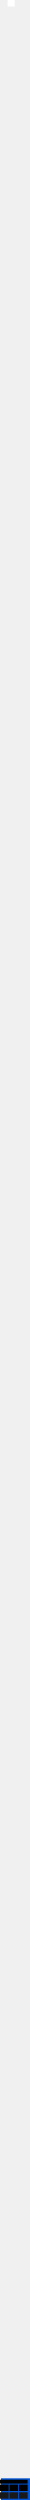
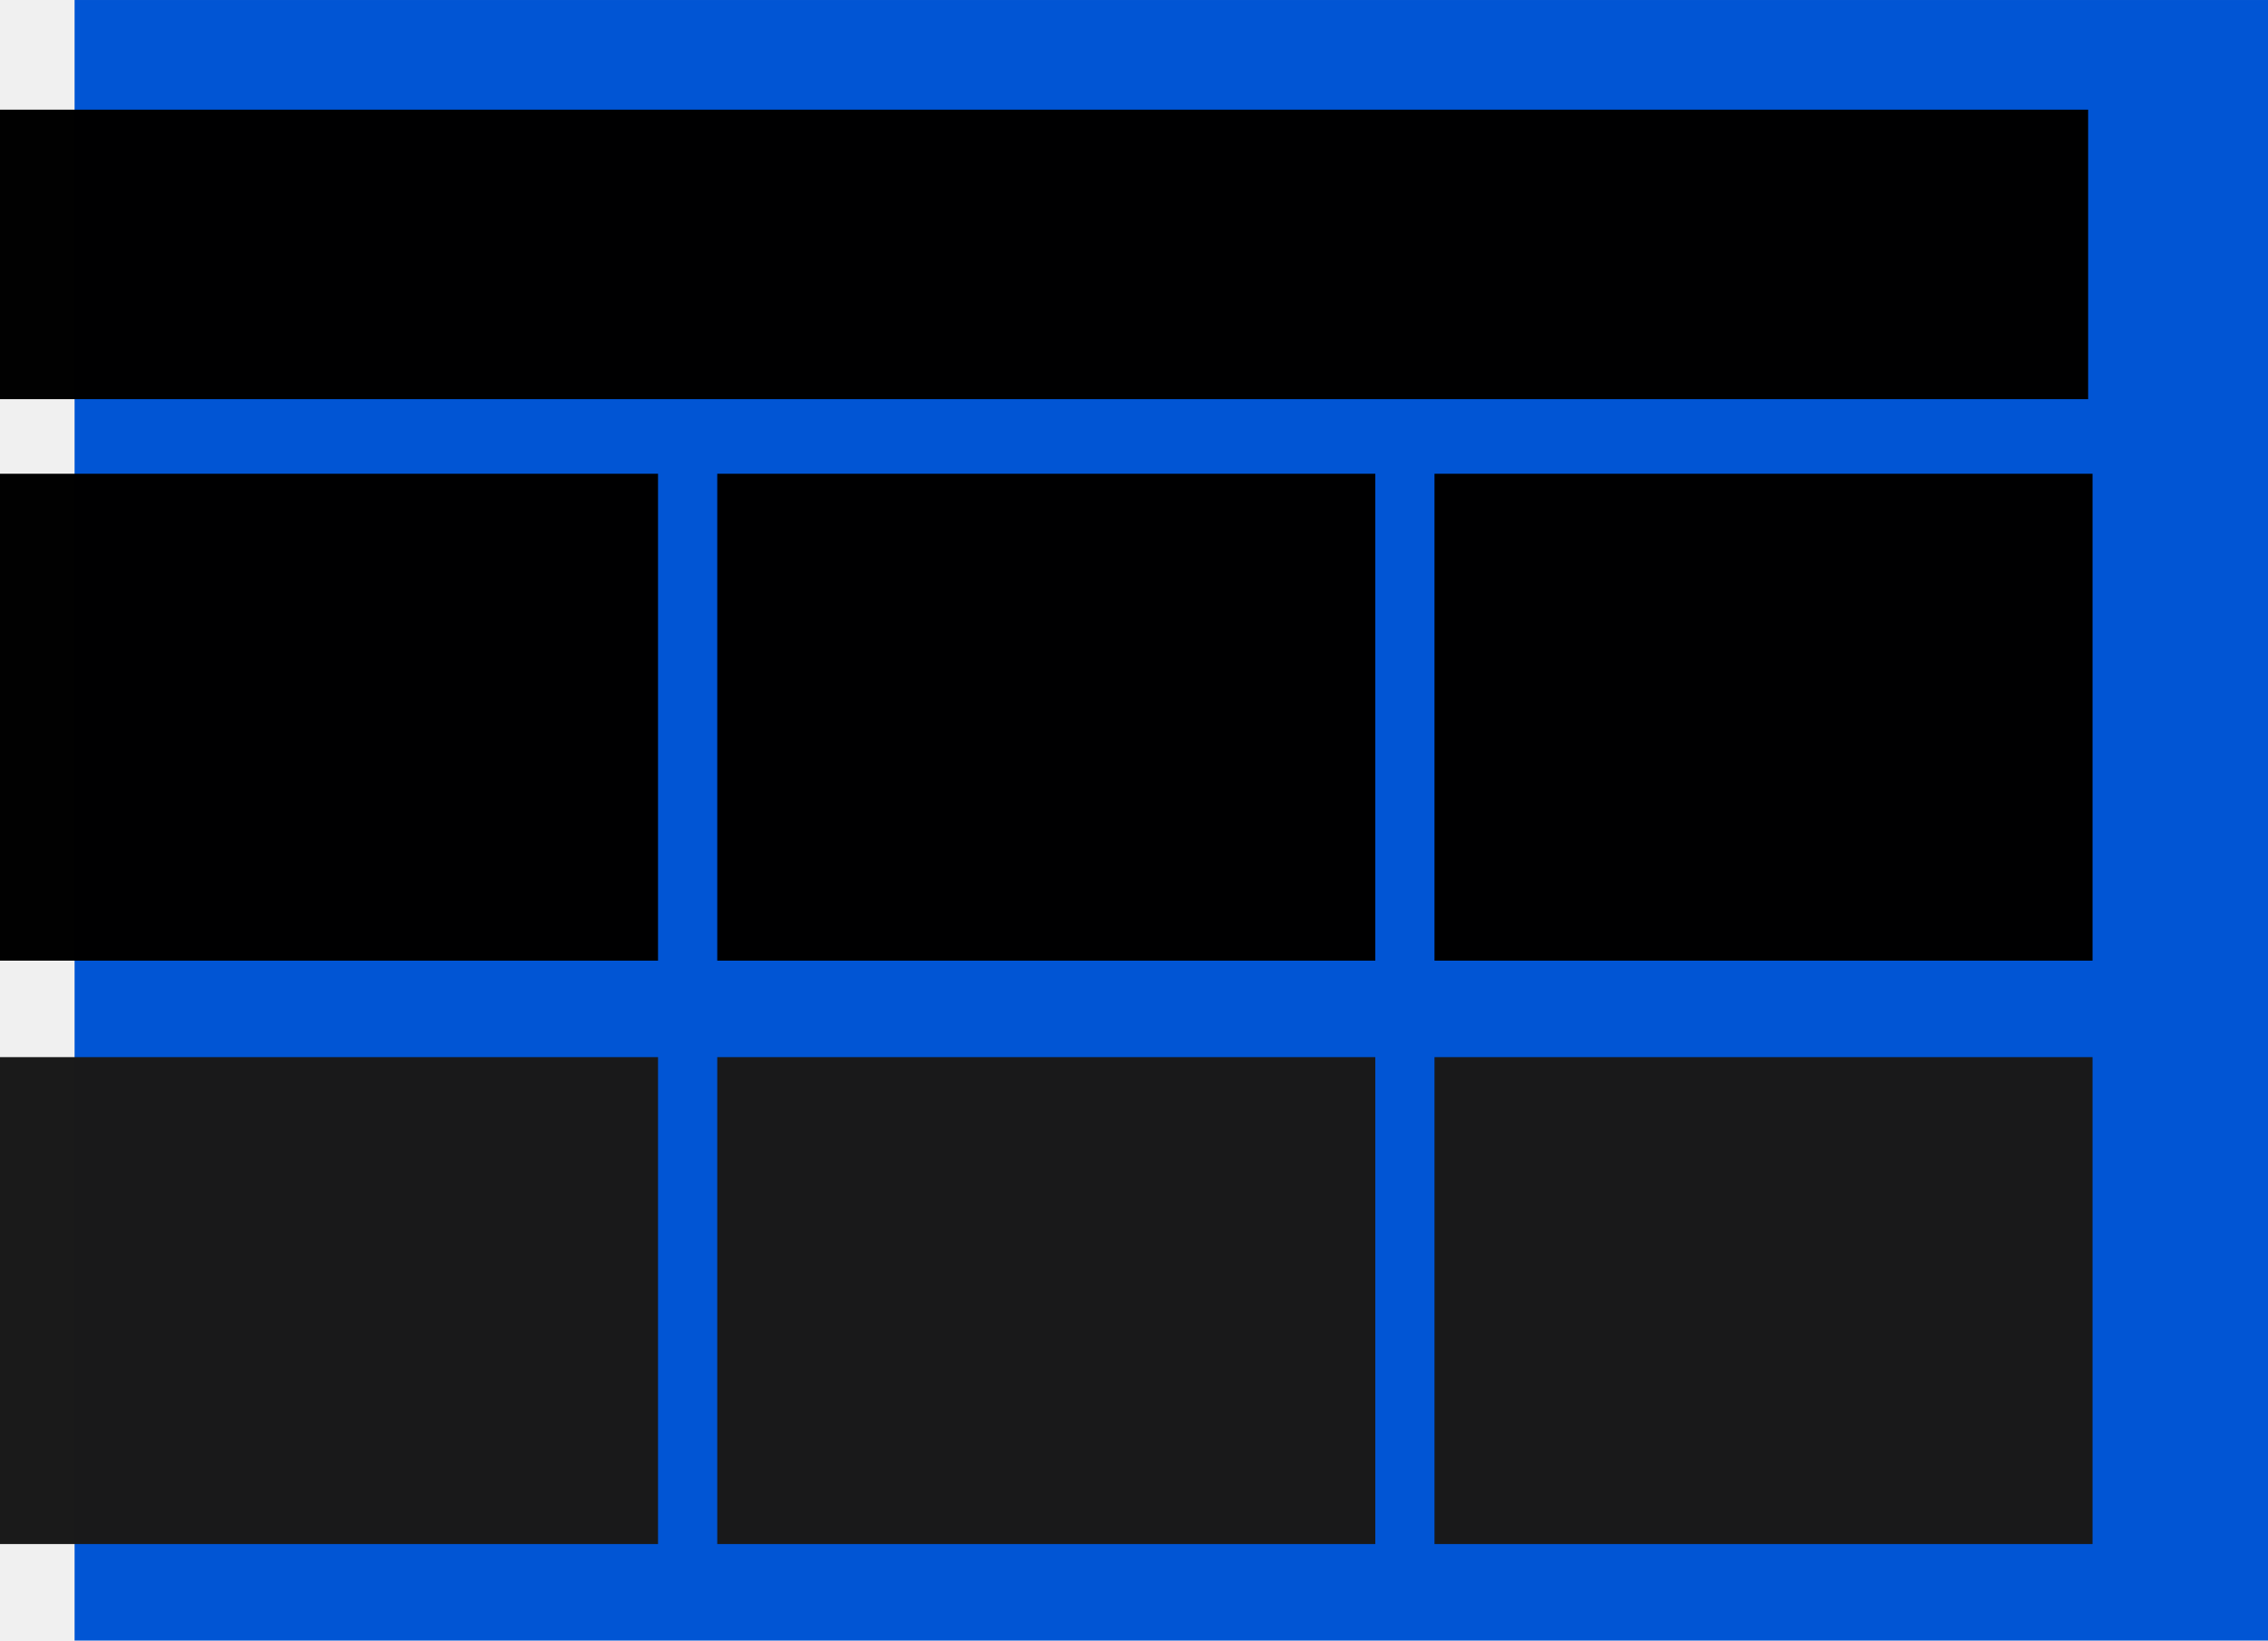
- <svg xmlns="http://www.w3.org/2000/svg" width="517" height="43120" viewBox="0 0 136.79 11408.834" version="1.1" id="svg8">
+ <svg xmlns="http://www.w3.org/2000/svg" width="517" height="374" viewBox="0 0 136.79 98.954" version="1.1" id="svg8">
  <defs id="defs2" />
-   <g id="layer1" transform="translate(143.8451,11245.712)">
+   <g id="layer1" transform="translate(143.8451,-64.16666)" style="display:inline">
    <rect style="opacity:1;fill:#0055d4;fill-opacity:0.995;stroke-width:0.279" id="rect100" width="132.292" height="98.954" x="-139.347" y="64.167" />
-     <rect style="opacity:1;fill:#ffffff;fill-opacity:0.995;stroke-width:0.265" id="rect106" width="32.544" height="29.633" x="-109.008" y="-11245.712" />
    <g id="g118" transform="translate(-16.58056,-8.731244)" style="fill:#1a1a1a">
      <rect y="136.662" x="-127.265" height="29.369" width="39.688" id="rect109" style="opacity:1;fill:#1a1a1a;fill-opacity:0.995;stroke-width:0.245" />
      <rect style="opacity:1;fill:#1a1a1a;fill-opacity:0.995;stroke-width:0.245" id="rect111" width="39.688" height="29.369" x="-84.005" y="136.662" />
      <rect y="136.662" x="-40.746" height="29.369" width="39.688" id="rect113" style="opacity:1;fill:#1a1a1a;fill-opacity:0.995;stroke-width:0.245" />
    </g>
    <g id="g136" transform="translate(-35.49826,6.61458)">
      <rect style="opacity:1;fill:#000000;fill-opacity:0.995;stroke-width:0.245" id="rect120" width="39.688" height="29.369" x="-108.347" y="86.127" />
      <rect y="86.127" x="-65.087" height="29.369" width="39.688" id="rect122" style="opacity:1;fill:#000000;fill-opacity:0.995;stroke-width:0.245" />
      <rect style="opacity:1;fill:#000000;fill-opacity:0.995;stroke-width:0.245" id="rect124" width="39.688" height="29.369" x="-21.828" y="86.127" />
    </g>
    <rect style="opacity:1;fill:#000000;fill-opacity:0.995;stroke-width:0.336" id="rect131" width="125.942" height="17.462" x="-143.845" y="70.781" />
  </g>
-   <g id="layer2" transform="translate(27.42848,11315.699)" />
+   <g id="layer2" transform="translate(27.42848,5.820422)" style="display:inline" />
</svg>
